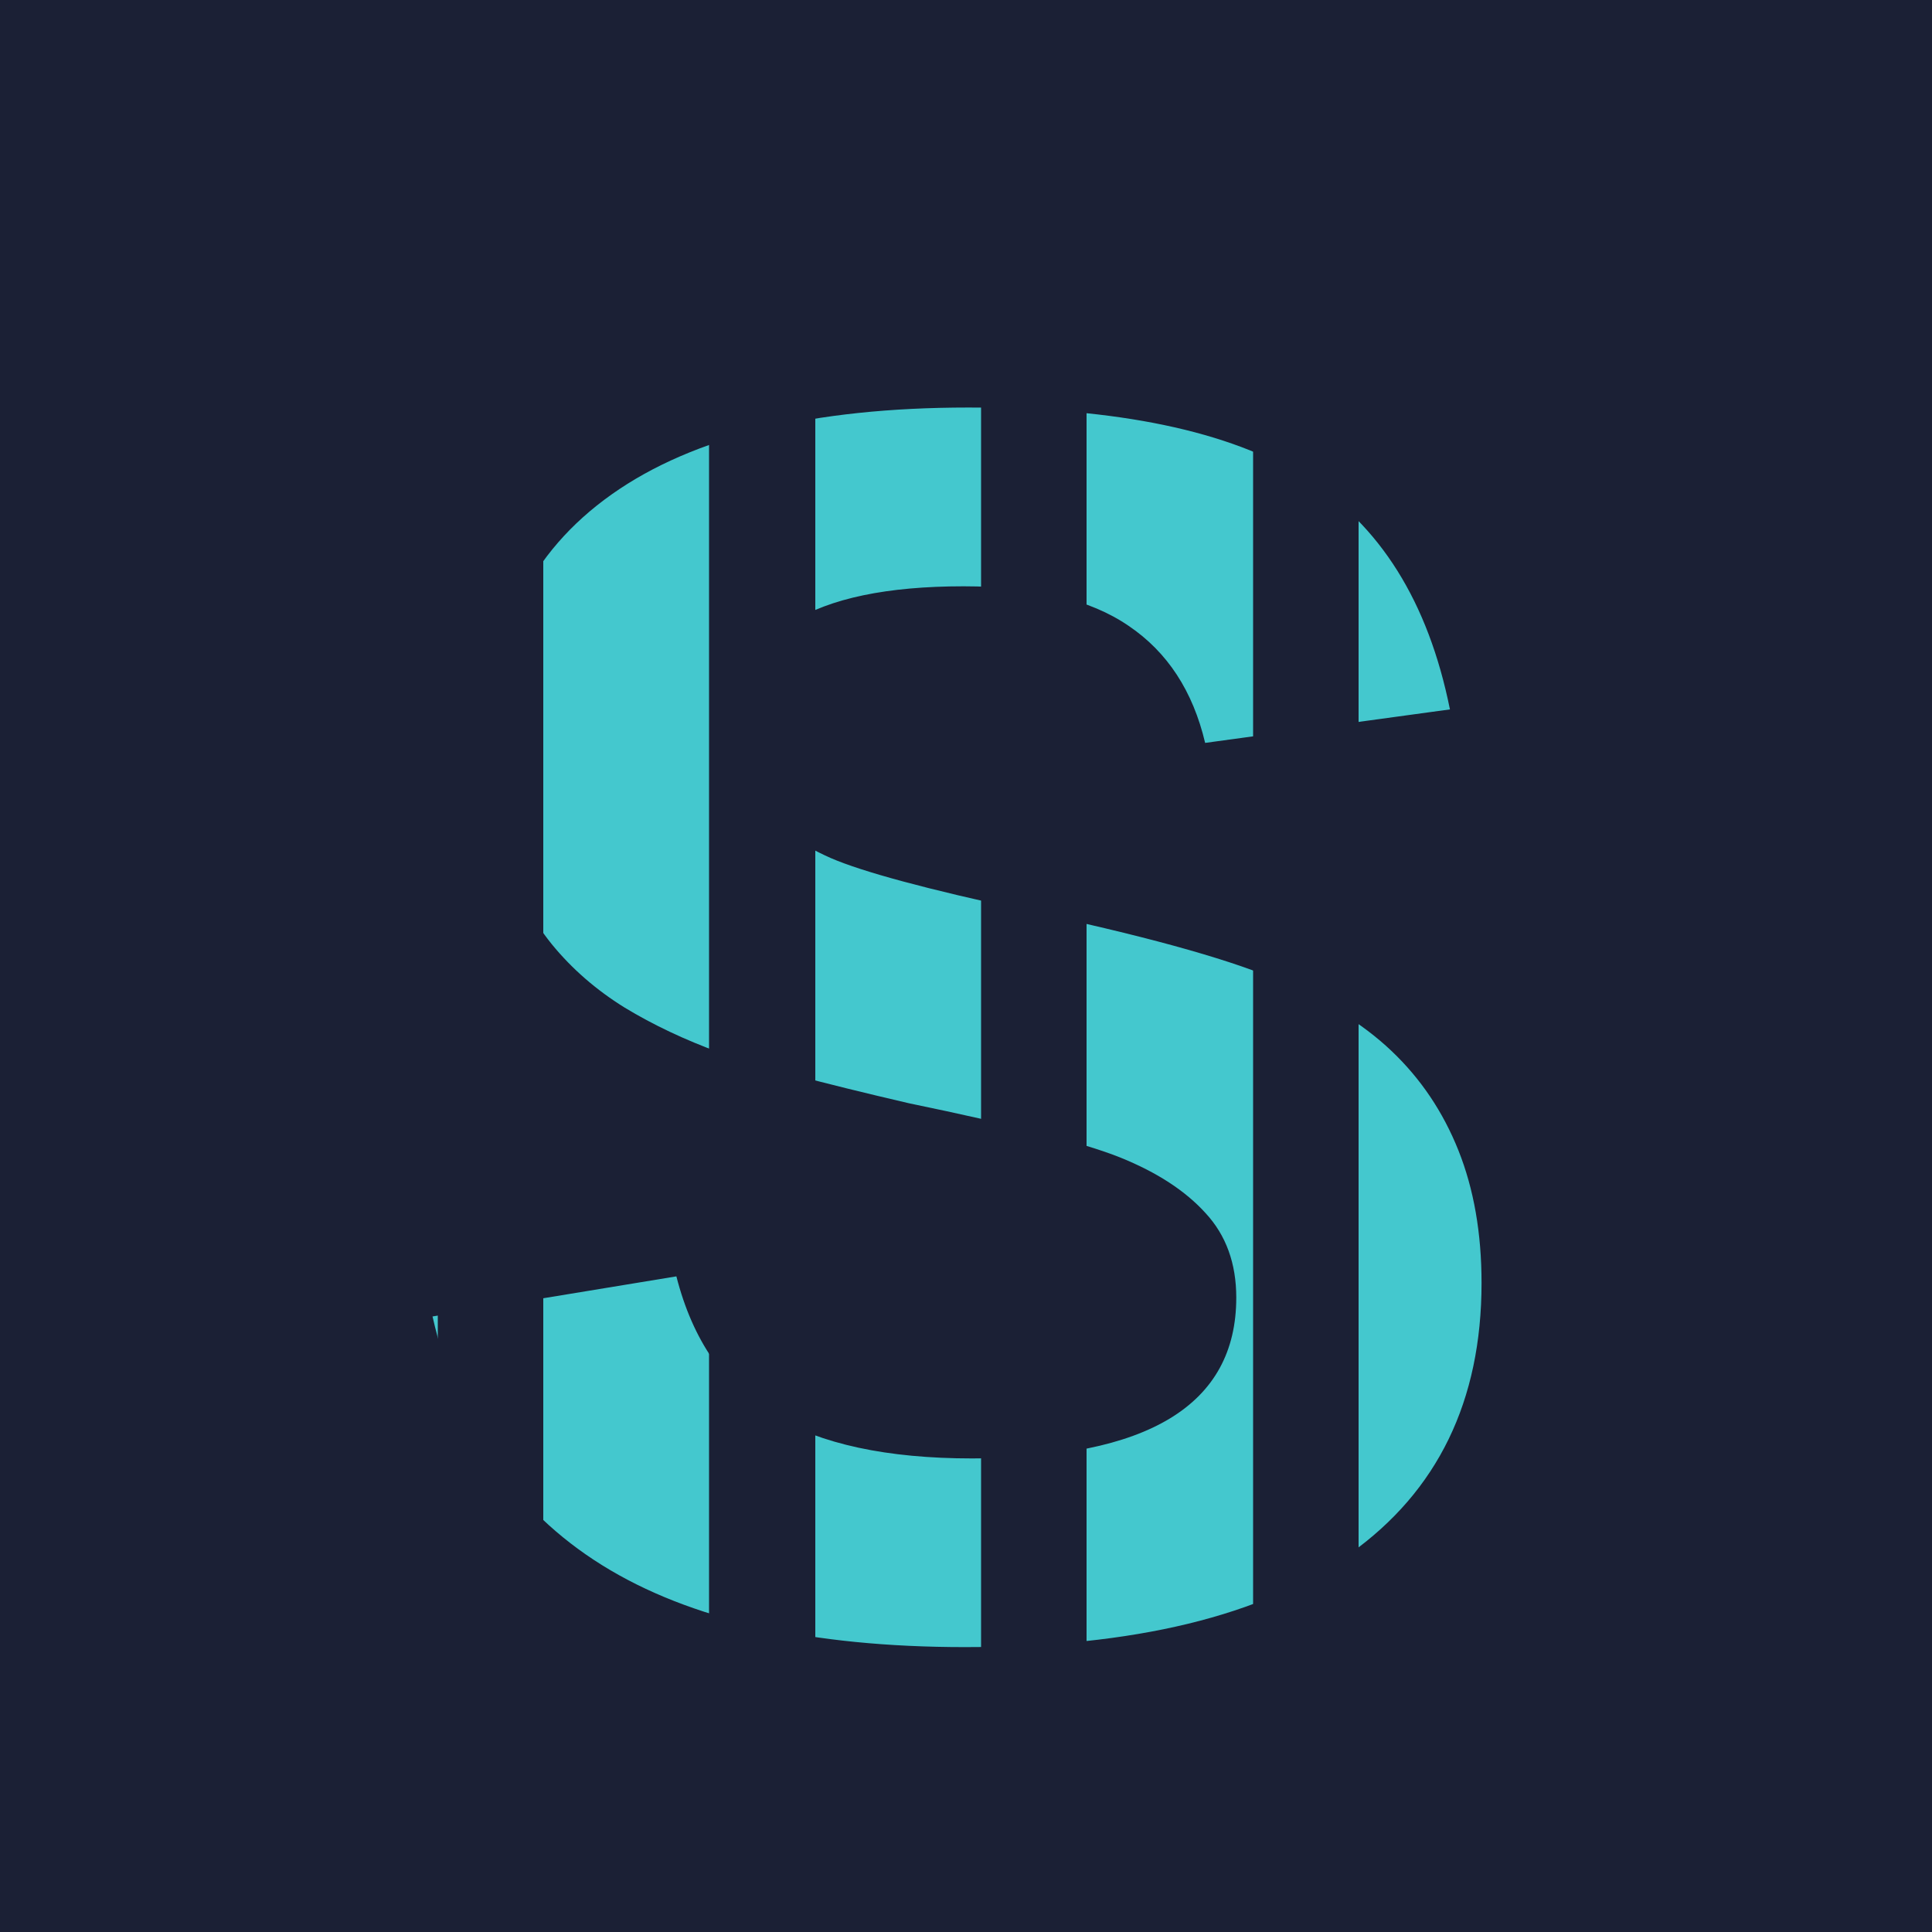
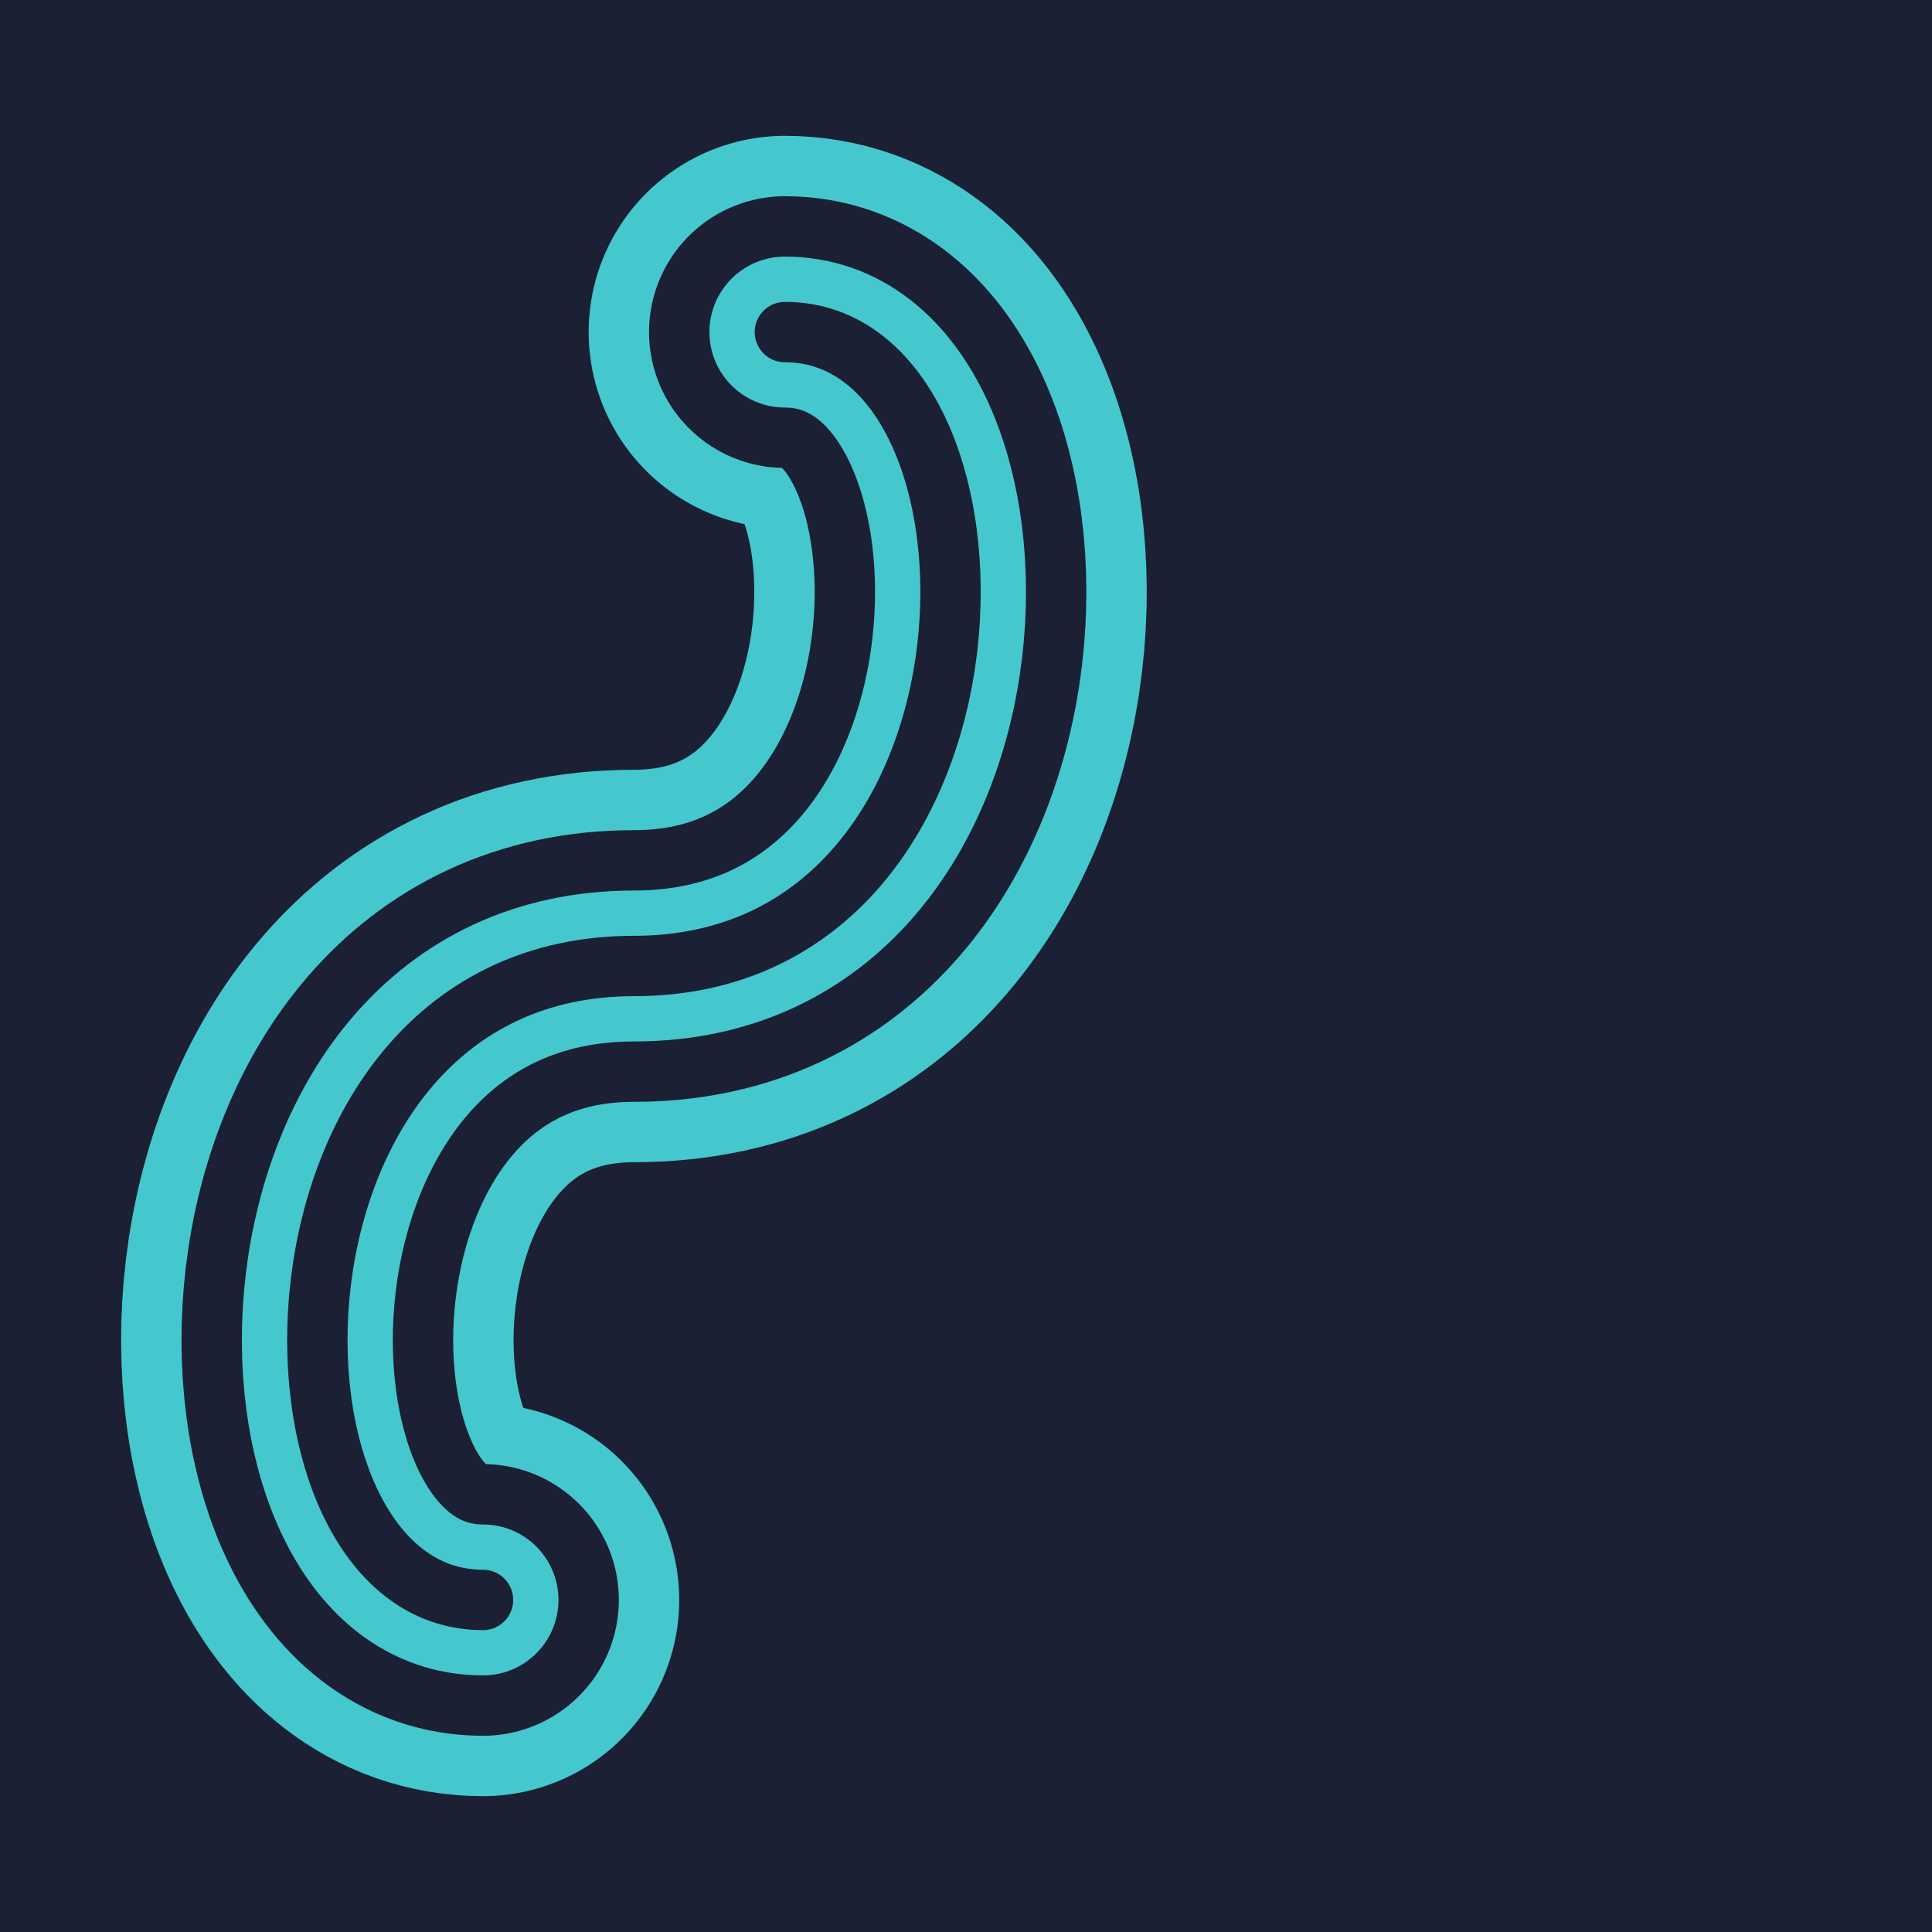
<svg xmlns="http://www.w3.org/2000/svg" viewBox="0 0 64 64" width="64" height="64">
-   <defs>
-     <pattern id="sStripes" x="0" y="0" width="9" height="64" patternUnits="userSpaceOnUse">
-       <rect width="5.5" height="64" fill="#44C8CE" />
-     </pattern>
-     <clipPath id="sShape">
-       <text x="32" y="54" font-family="'Arial Black', 'Arial', sans-serif" font-size="58" font-weight="900" text-anchor="middle">S</text>
-     </clipPath>
-   </defs>
  <rect width="64" height="64" fill="#1B2035" />
-   <rect width="64" height="64" fill="url(#sStripes)" clip-path="url(#sShape)" />
+   <path d="M 26,11 C 34,11 34,32 21,32 C 8,32 8,53 16,53" fill="none" stroke="#44C8CE" stroke-width="13" stroke-linecap="round" />
+   <path d="M 26,11 C 34,11 34,32 21,32 C 8,32 8,53 16,53" fill="none" stroke="#1B2035" stroke-width="9" stroke-linecap="round" />
+   <path d="M 26,11 C 34,11 34,32 21,32 C 8,32 8,53 16,53" fill="none" stroke="#44C8CE" stroke-width="5" stroke-linecap="round" />
+   <path d="M 26,11 C 34,11 34,32 21,32 C 8,32 8,53 16,53" fill="none" stroke="#1B2035" stroke-width="2" stroke-linecap="round" />
</svg>
